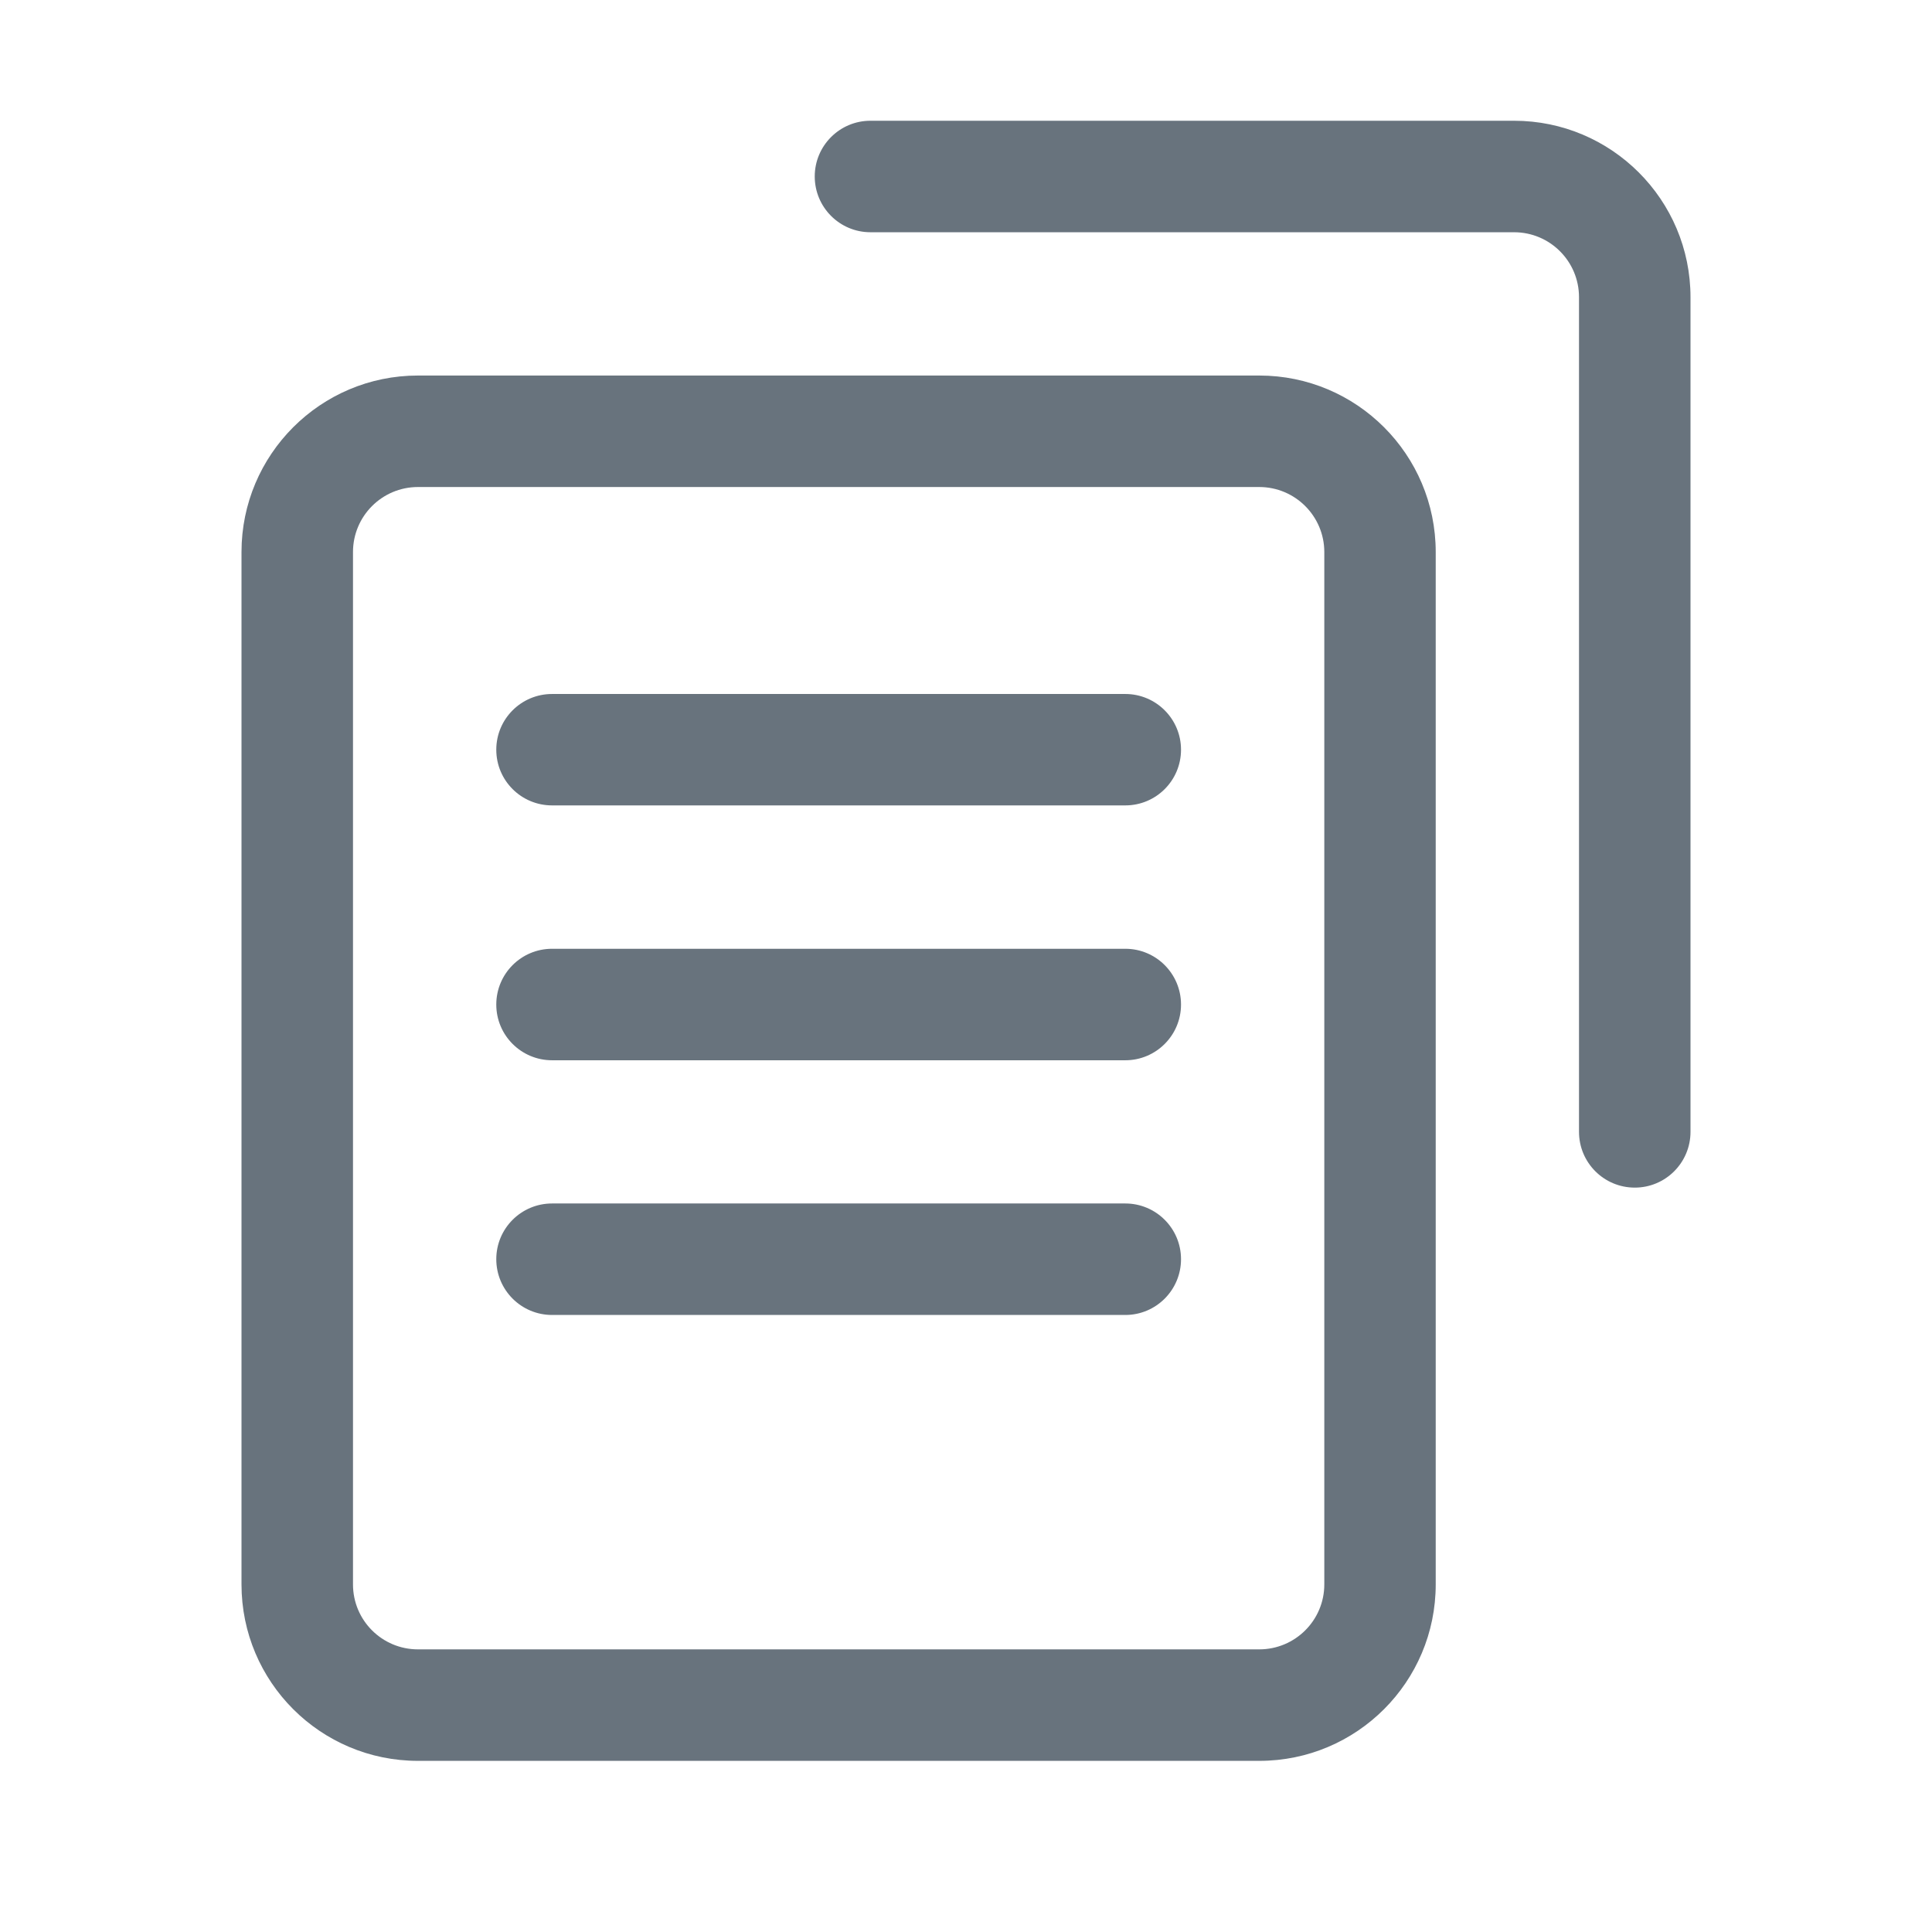
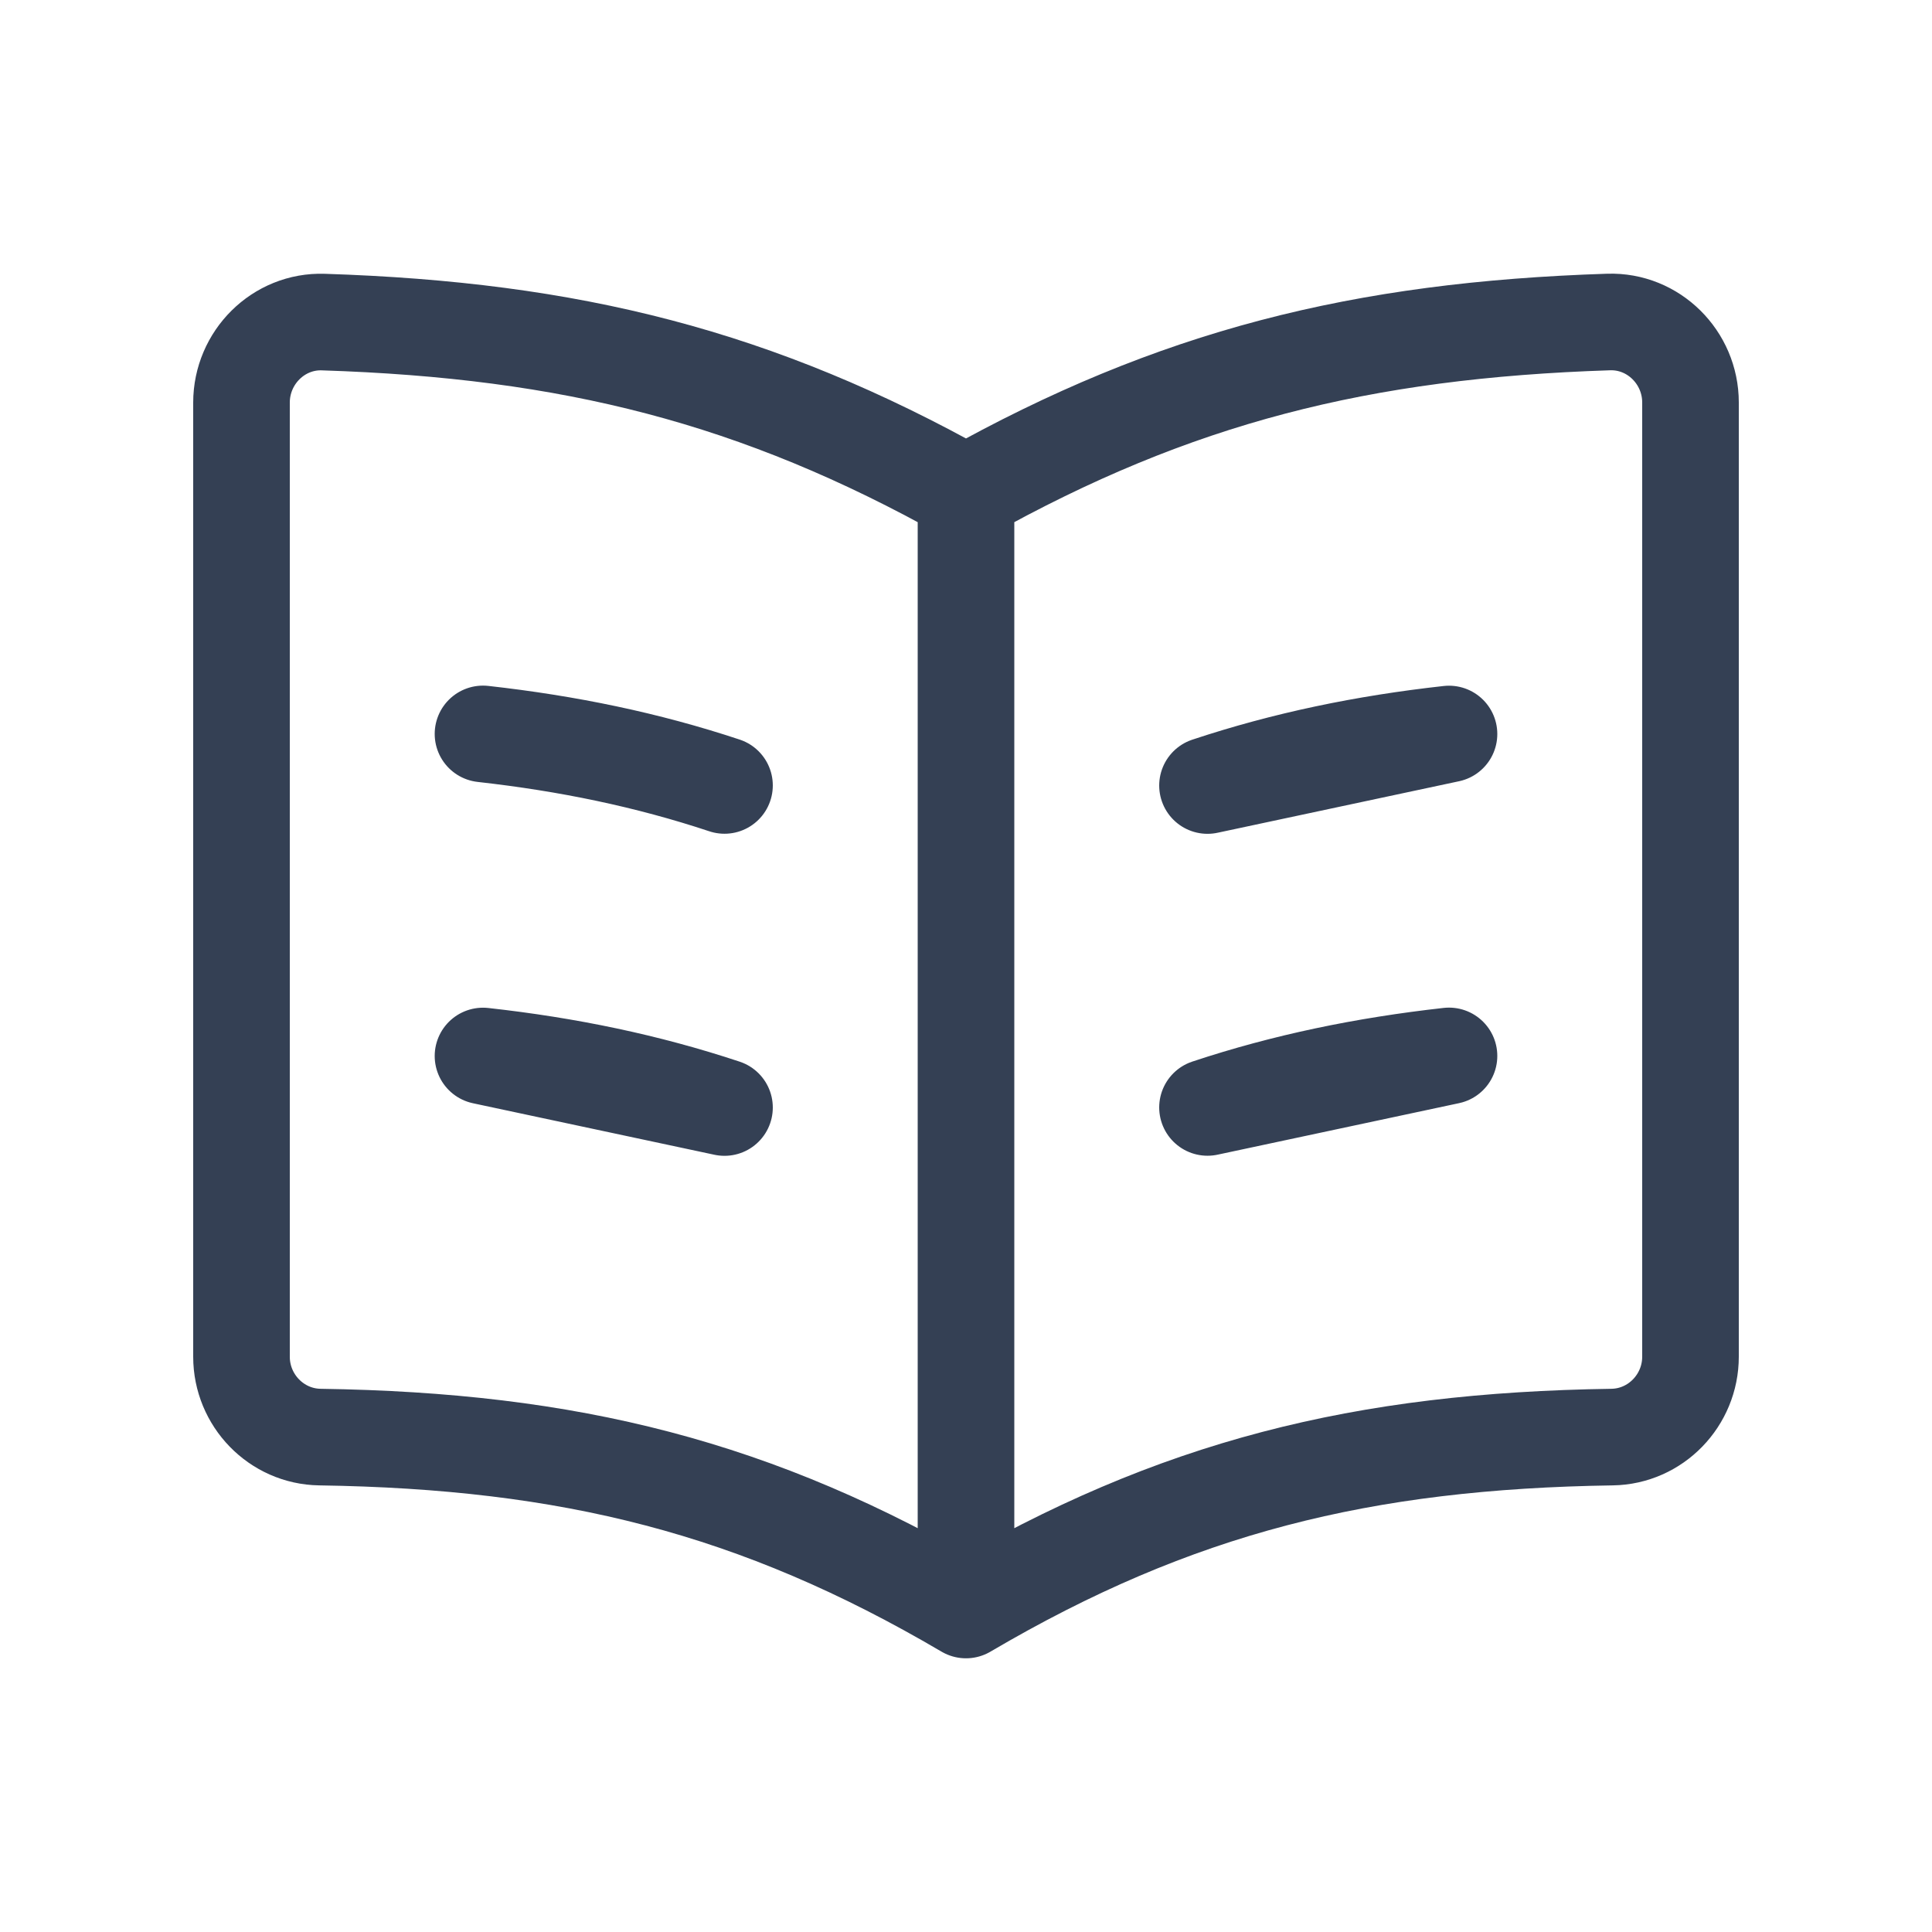
<svg xmlns="http://www.w3.org/2000/svg" width="24" height="24" viewBox="0 0 24 24" fill="none">
-   <path fill-rule="evenodd" clip-rule="evenodd" d="M3 6.858C3 5.647 3.982 4.665 5.192 4.665H15.643C16.854 4.665 17.835 5.647 17.835 6.858V19.682C17.835 20.893 16.854 21.874 15.643 21.874H5.192C3.982 21.874 3 20.893 3 19.682V6.858ZM5.192 6.05C4.746 6.05 4.385 6.412 4.385 6.858V19.682C4.385 20.128 4.746 20.489 5.192 20.489H15.643C16.089 20.489 16.451 20.128 16.451 19.682V6.858C16.451 6.412 16.089 6.05 15.643 6.05H5.192Z" fill="#68737D" />
-   <path fill-rule="evenodd" clip-rule="evenodd" d="M10.121 2.192C10.121 1.81 10.431 1.5 10.813 1.5H18.808C20.018 1.5 21 2.482 21 3.692V14.06C21 14.443 20.69 14.753 20.308 14.753C19.925 14.753 19.615 14.443 19.615 14.06V3.692C19.615 3.246 19.254 2.885 18.808 2.885H10.813C10.431 2.885 10.121 2.575 10.121 2.192Z" fill="#68737D" />
-   <path fill-rule="evenodd" clip-rule="evenodd" d="M6.165 9.313C6.165 8.931 6.475 8.621 6.858 8.621H13.979C14.361 8.621 14.671 8.931 14.671 9.313C14.671 9.696 14.361 10.005 13.979 10.005H6.858C6.475 10.005 6.165 9.696 6.165 9.313Z" fill="#68737D" />
-   <path fill-rule="evenodd" clip-rule="evenodd" d="M6.165 12.479C6.165 12.096 6.475 11.786 6.858 11.786H13.979C14.361 11.786 14.671 12.096 14.671 12.479C14.671 12.861 14.361 13.171 13.979 13.171H6.858C6.475 13.171 6.165 12.861 6.165 12.479Z" fill="#68737D" />
-   <path fill-rule="evenodd" clip-rule="evenodd" d="M6.165 15.642C6.165 15.26 6.475 14.95 6.858 14.95H13.979C14.361 14.95 14.671 15.26 14.671 15.642C14.671 16.025 14.361 16.335 13.979 16.335H6.858C6.475 16.335 6.165 16.025 6.165 15.642Z" fill="#68737D" />
+   <path d="M9 9.757C8.039 9.438 7.054 9.235 6 9.117M12 6.131C9.406 4.678 7.088 4.1 4.017 4.001C3.459 3.982 3 4.442 3 5.001V16.854C3 17.395 3.433 17.844 3.974 17.852C7.066 17.898 9.394 18.468 12 20M12 6.131C14.594 4.678 16.912 4.1 19.983 4C20.541 3.982 21 4.441 21 5V16.853C21 17.395 20.567 17.844 20.026 17.852C16.934 17.898 14.606 18.468 12 20M12 6.131V20M15 13.757C15.961 13.438 16.946 13.235 18 13.117L15 13.757ZM6 13.118C7.054 13.235 8.039 13.439 9 13.758L6 13.118ZM18 9.118C16.946 9.235 15.961 9.439 15 9.758L18 9.118Z" stroke="#344054" stroke-width="1.2" stroke-linecap="round" stroke-linejoin="round" />
</svg>
